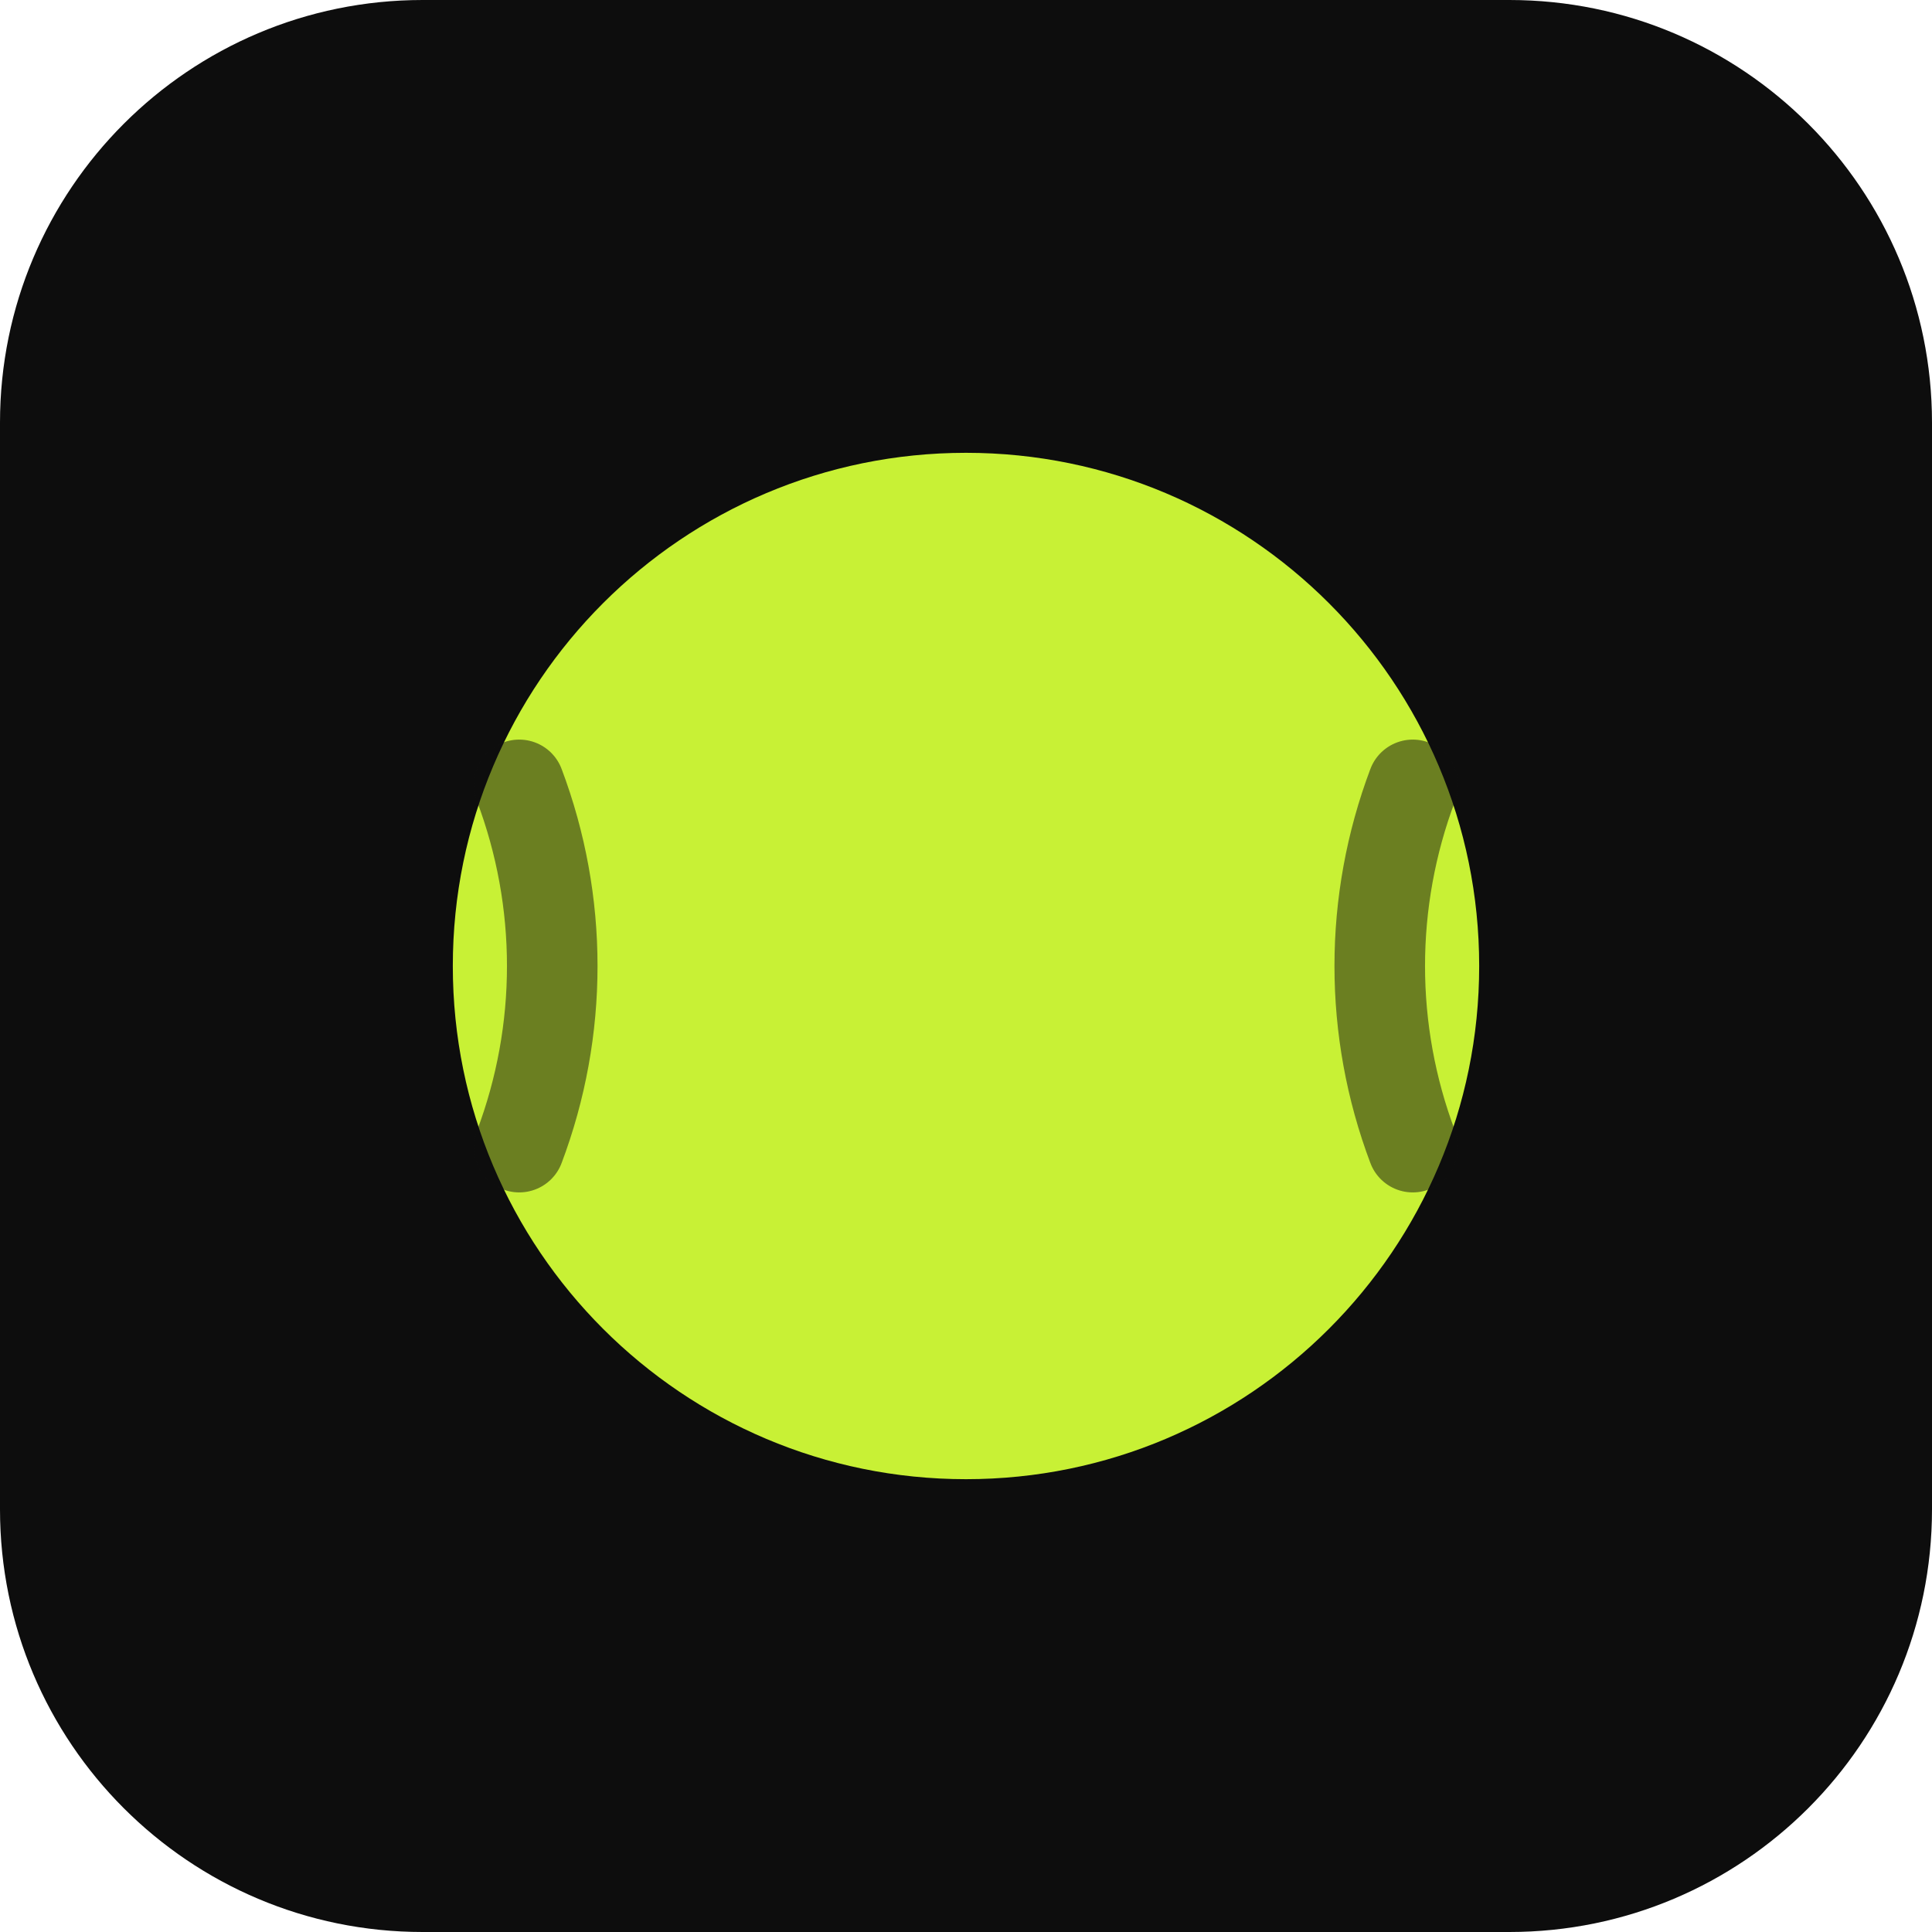
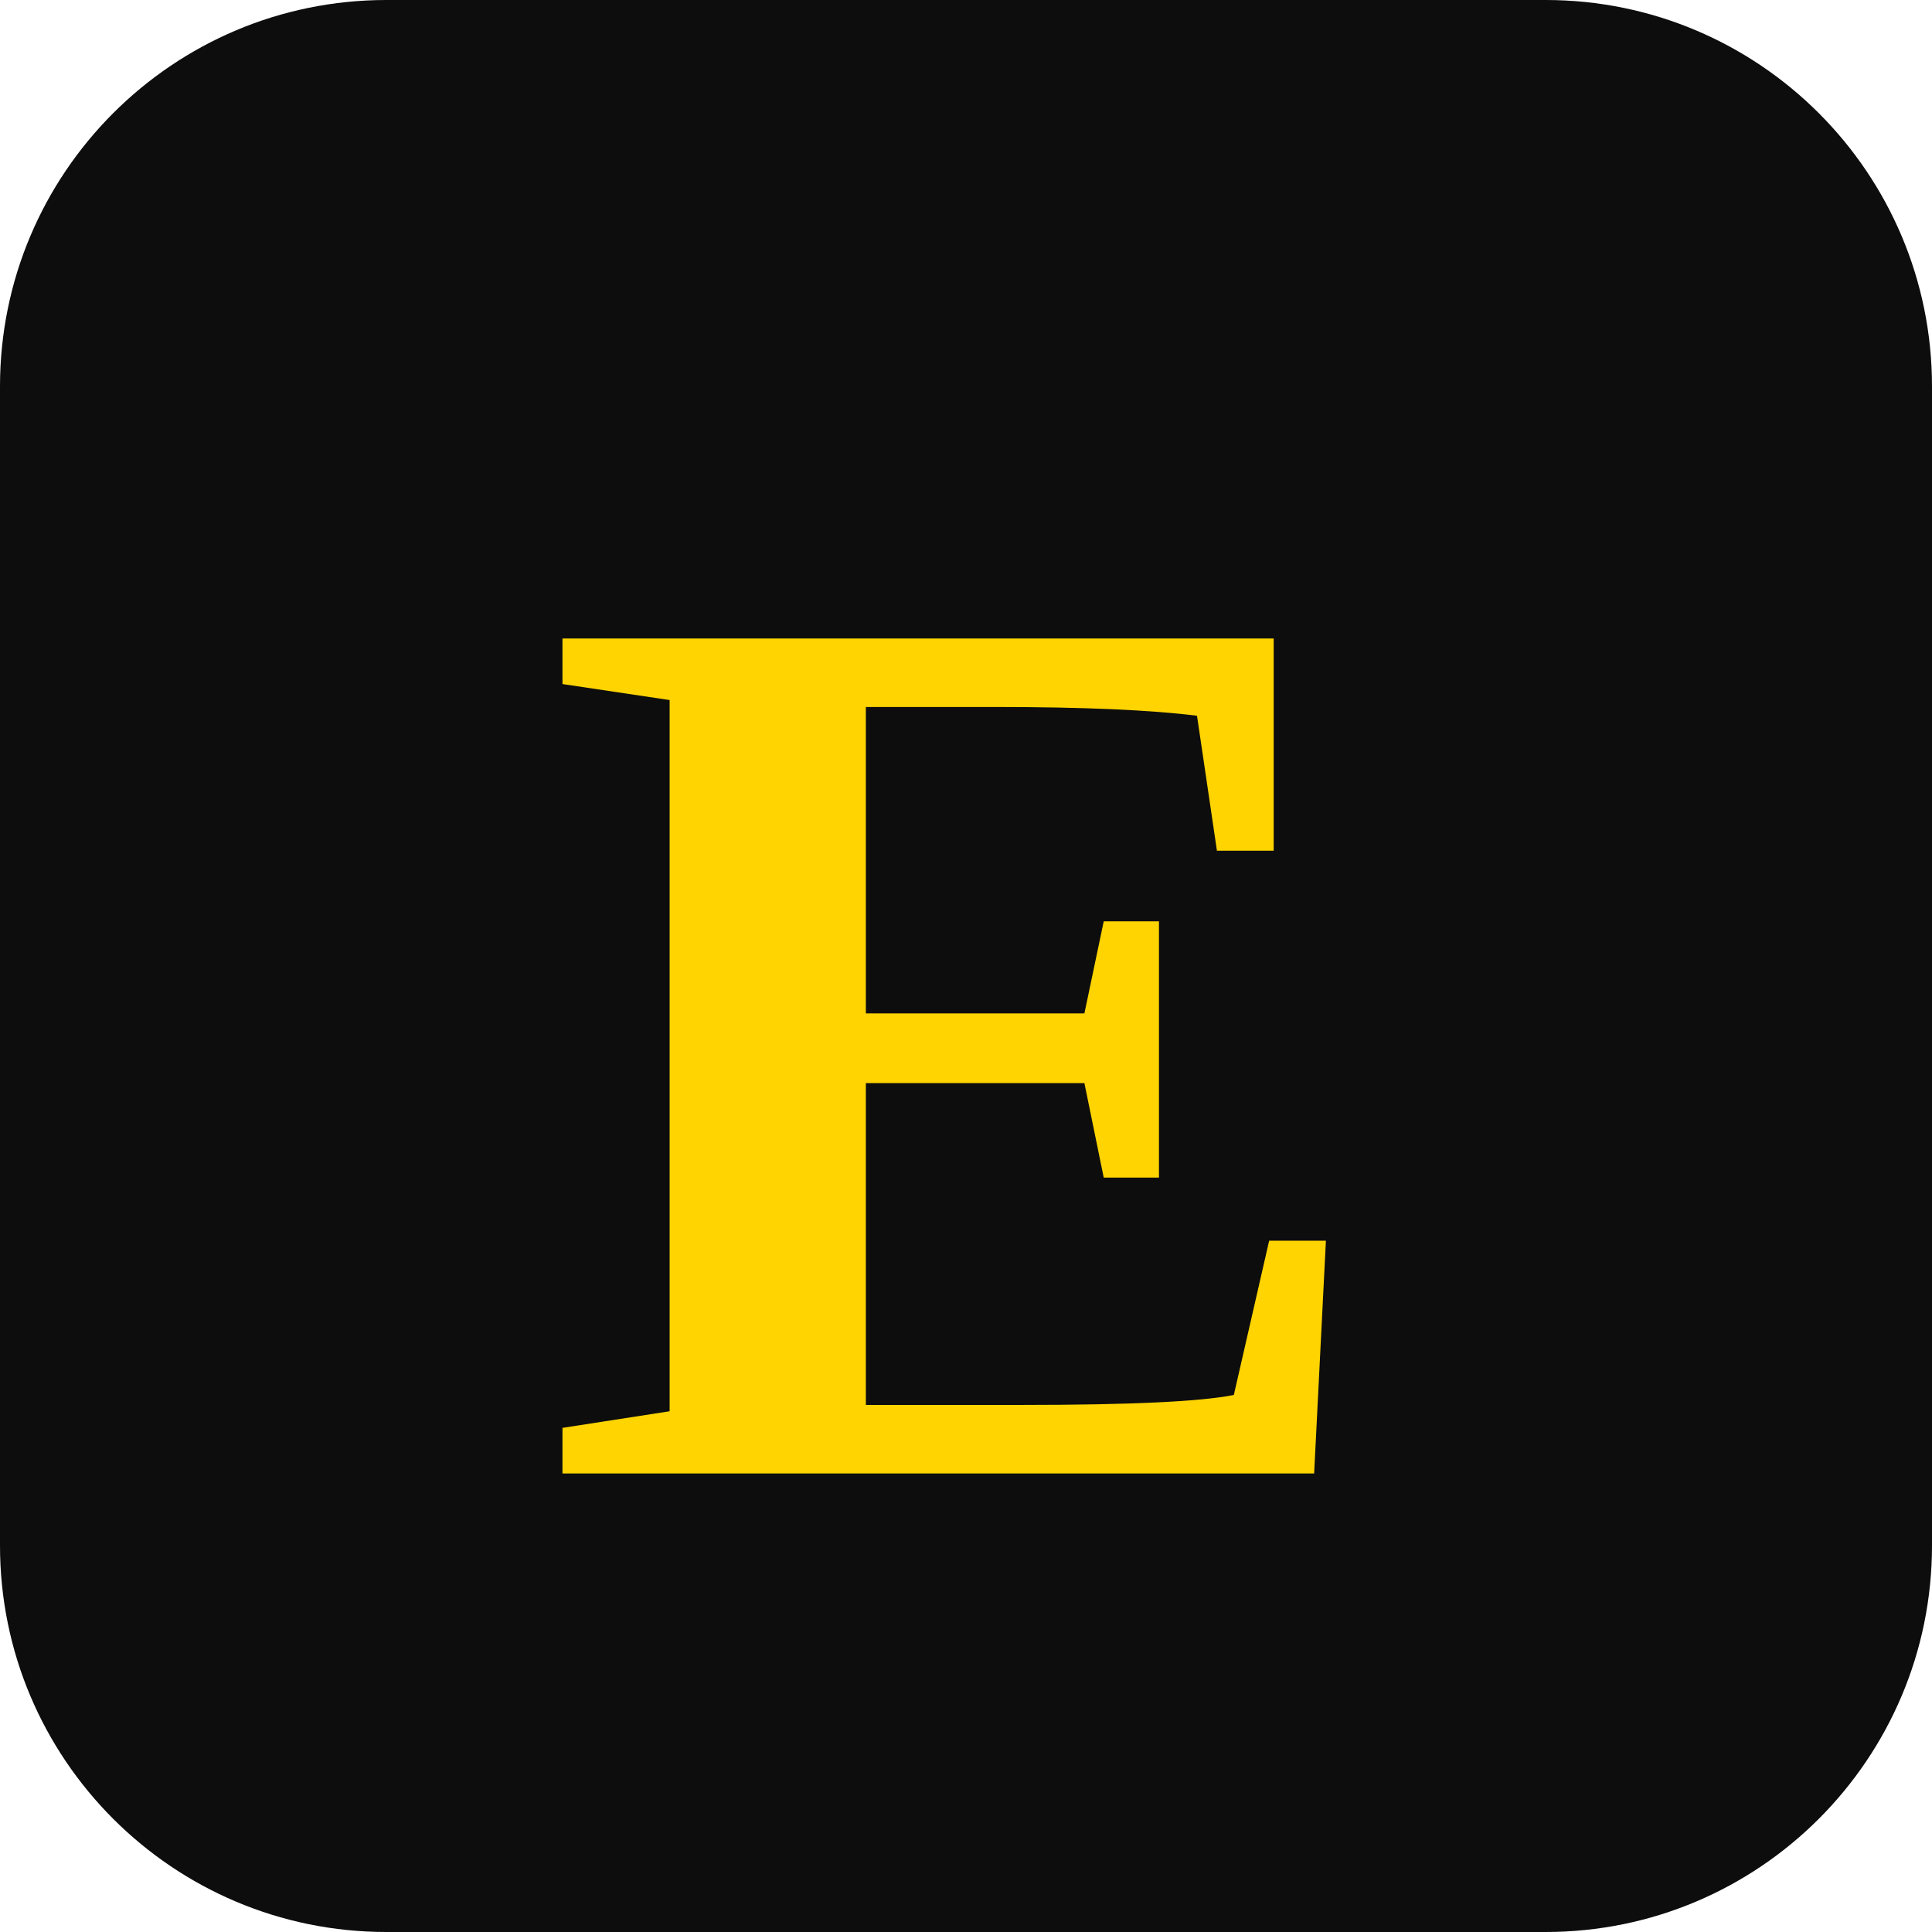
- <svg xmlns="http://www.w3.org/2000/svg" viewBox="0 0 32 32">
-   <rect width="32" height="32" rx="7" fill="#0d0d0d" />
-   <circle cx="16" cy="16" r="8.5" fill="#c8f135" />
-   <path d="M8.6 13 A8.5 8.5 0 0 1 8.6 19" fill="none" stroke="#0d0d0d" stroke-width="1.5" stroke-linecap="round" opacity="0.5" />
-   <path d="M23.4 13 A8.5 8.5 0 0 0 23.4 19" fill="none" stroke="#0d0d0d" stroke-width="1.5" stroke-linecap="round" opacity="0.5" />
+ <svg xmlns="http://www.w3.org/2000/svg" viewBox="0 0 100 100">
+   <rect width="100" height="100" rx="20" fill="#0d0d0d" />
+   <text x="50" y="54" font-family="Georgia, 'Times New Roman', serif" font-size="66" font-weight="bold" fill="#FFD400" text-anchor="middle" dominant-baseline="central">E</text>
</svg>
